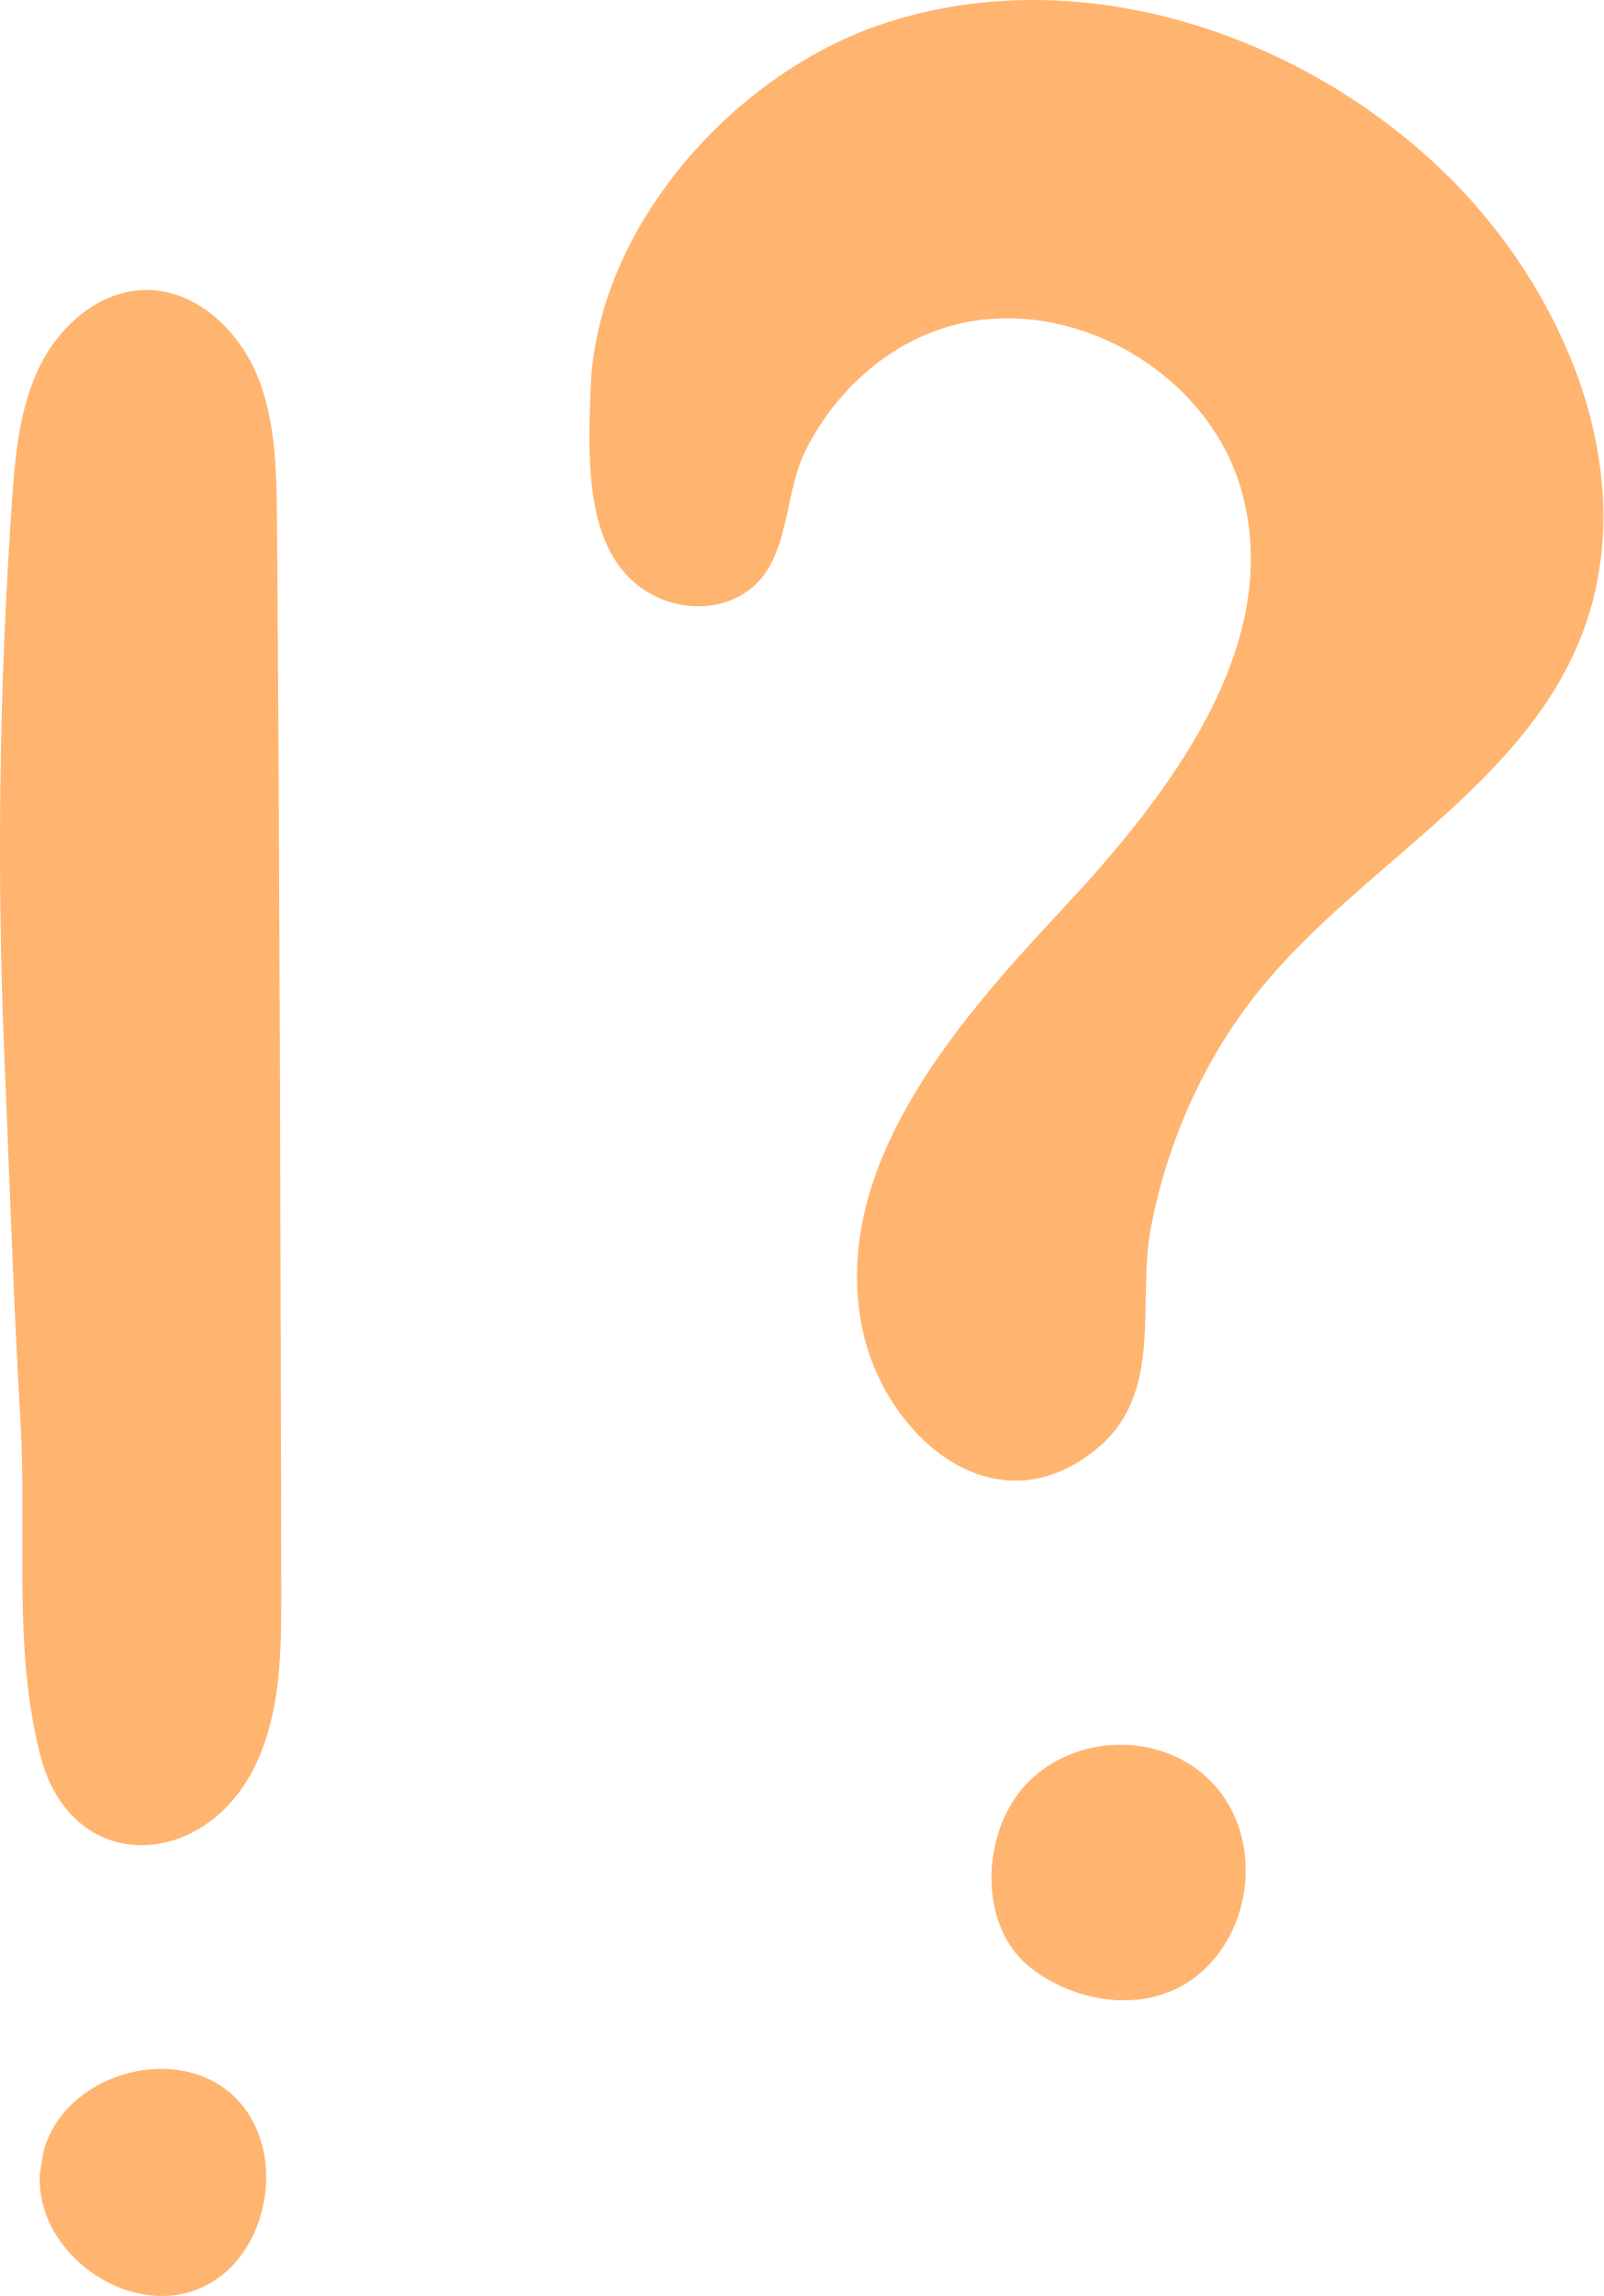
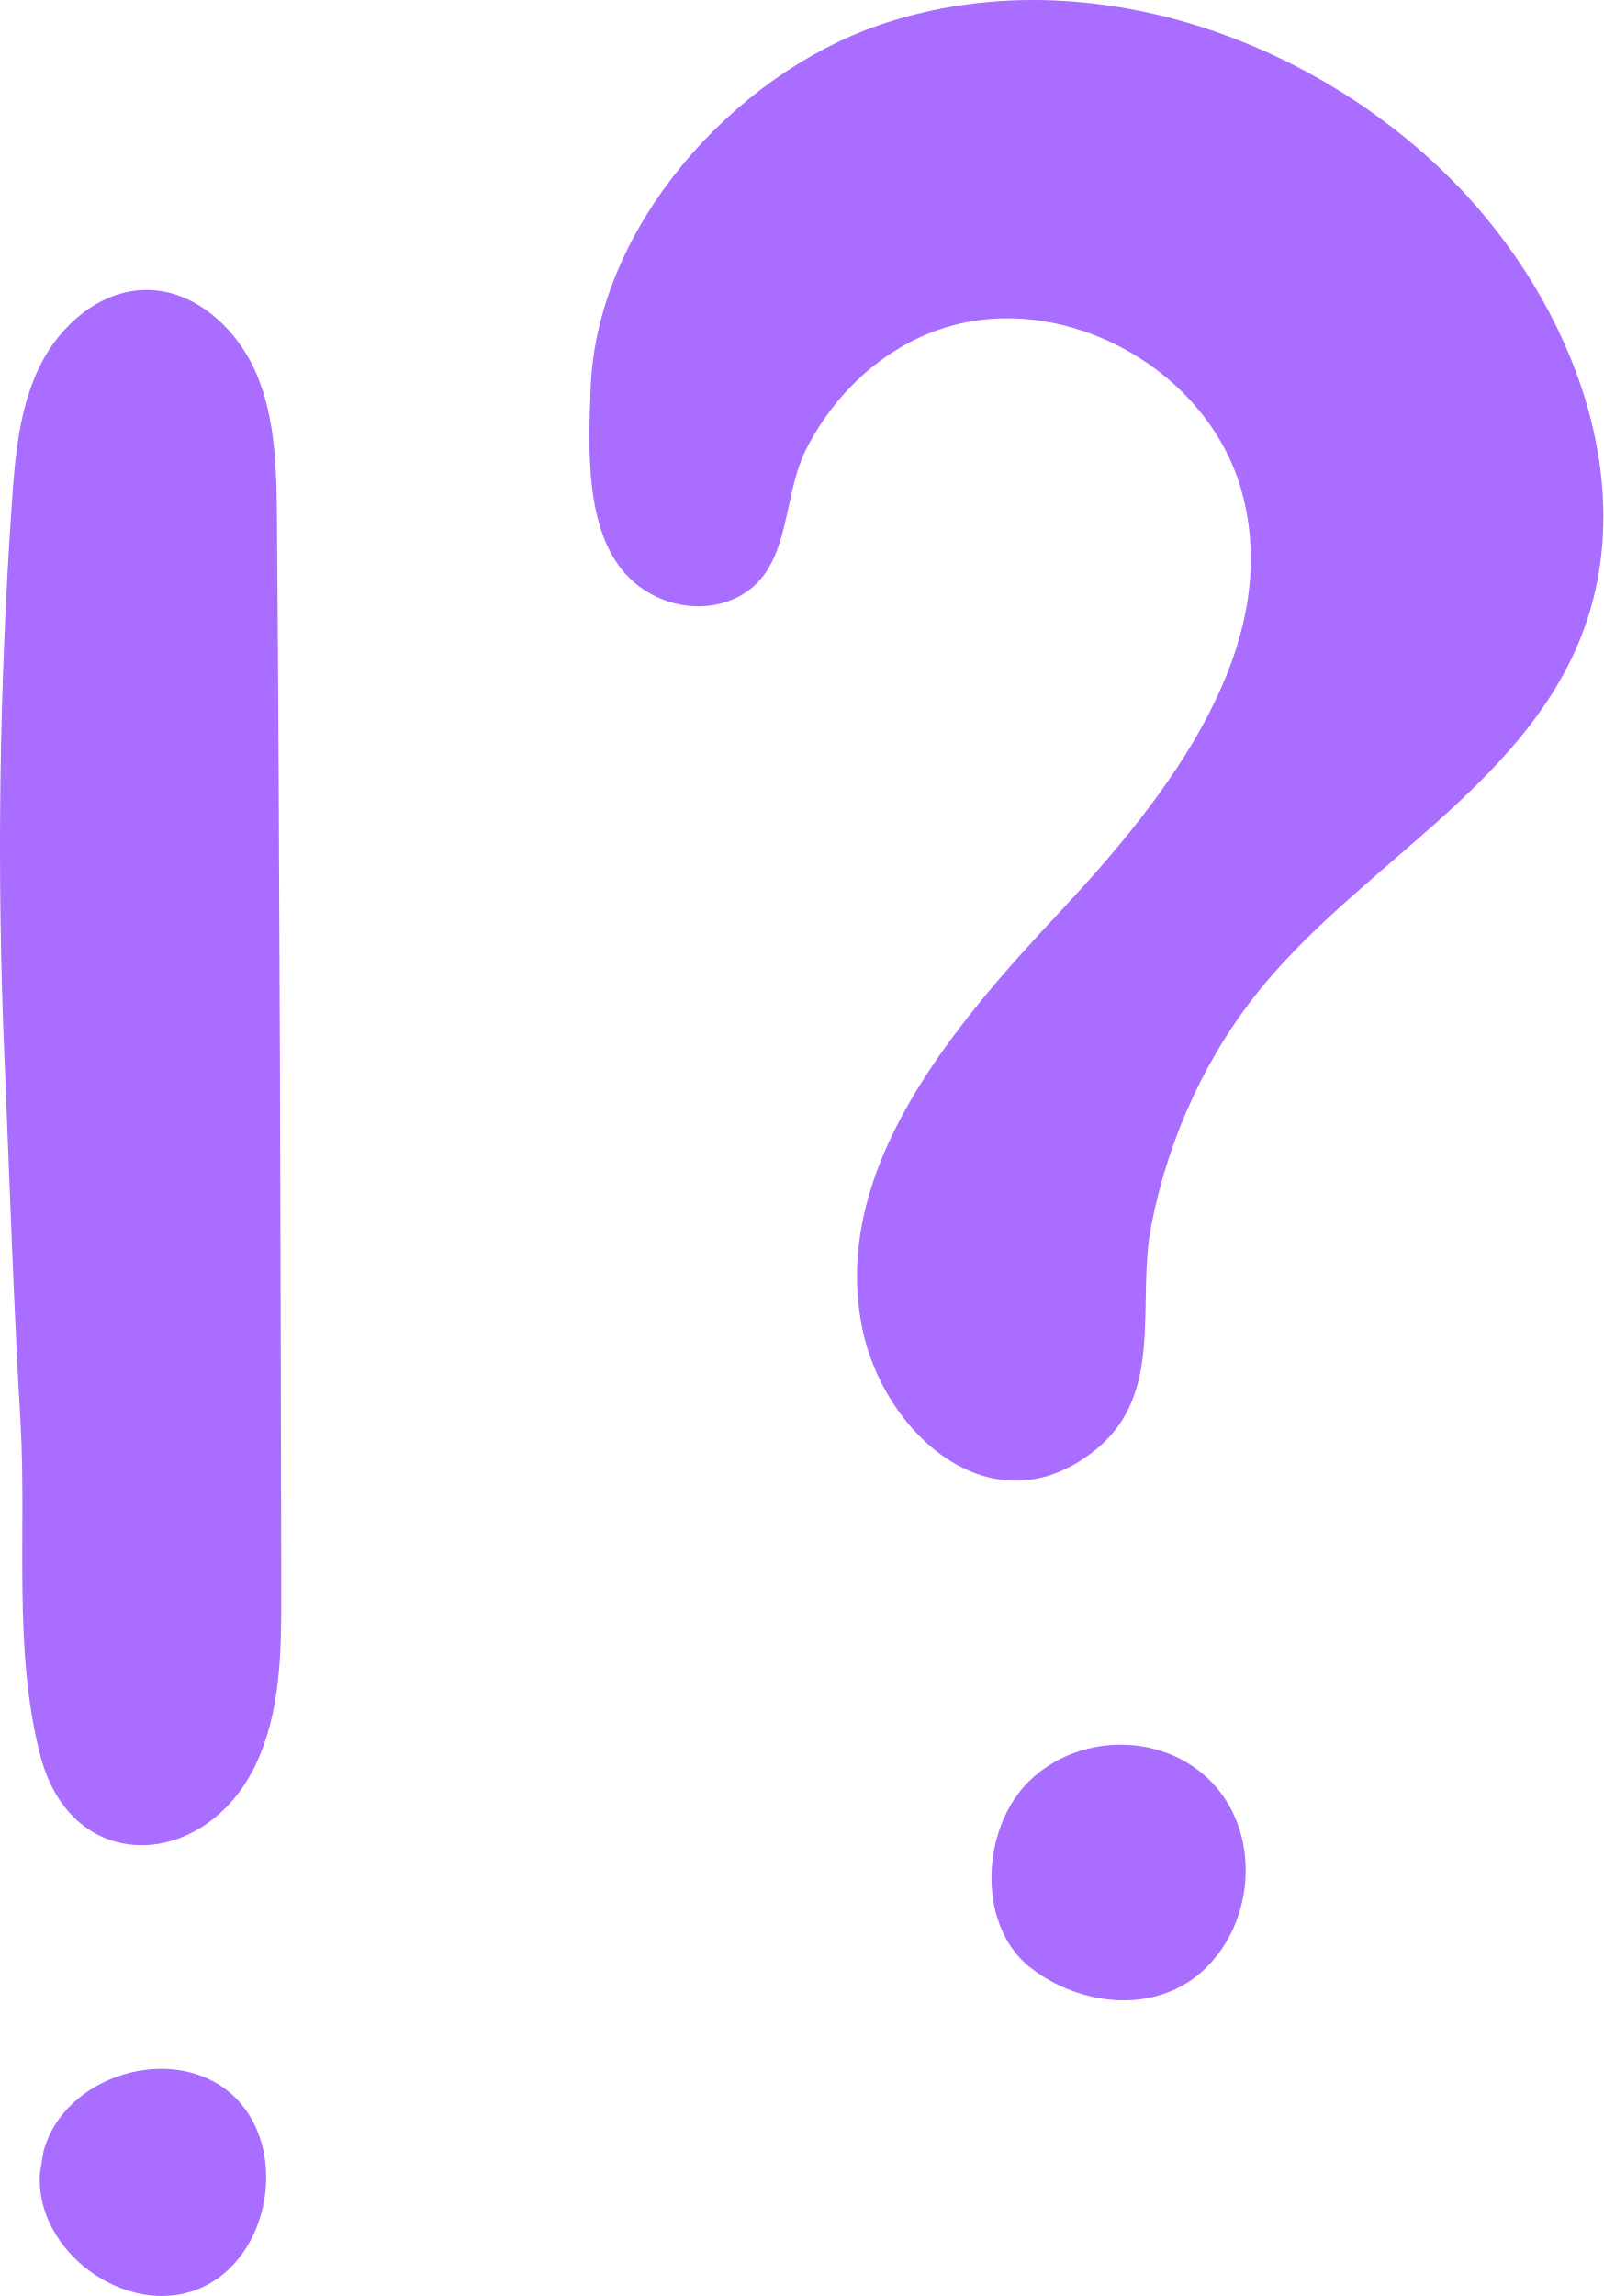
<svg xmlns="http://www.w3.org/2000/svg" width="95" height="136" viewBox="0 0 95 136" fill="none">
-   <path opacity="0.61" d="M52.034 1.506C63.377 -2.413 76.486 1.644 85.236 9.891C92.814 17.025 97.565 28.476 93.526 38.092C89.965 46.568 80.935 51.158 75.016 58.172C71.541 62.293 69.222 67.353 68.202 72.654C67.336 77.147 69.005 82.477 65.018 85.789C58.905 90.867 52.307 84.953 51.066 78.58C49.248 69.279 56.364 60.872 62.83 53.978C69.29 47.083 76.104 38.229 73.569 29.1C71.592 21.983 63.343 17.318 56.273 19.323C52.558 20.378 49.516 23.18 47.773 26.596C46.2 29.673 47.009 34.218 43.135 35.616C41.147 36.332 38.788 35.725 37.284 34.229C34.595 31.553 34.869 26.493 34.994 23.02C35.336 13.489 43.392 4.492 52.034 1.506Z" fill="#FF8514" />
-   <path opacity="0.61" d="M58.836 109.967C59.081 108.26 59.822 106.632 60.984 105.497C63.827 102.718 68.658 102.592 71.575 105.348C74.799 108.403 74.429 114.013 71.125 116.867C68.27 119.332 63.941 118.776 61.098 116.587C59.155 115.091 58.477 112.449 58.836 109.967Z" fill="#FF8514" />
-   <path opacity="0.61" d="M0.709 29.702C0.897 26.974 1.148 24.172 2.344 21.713C3.54 19.255 5.922 17.197 8.645 17.174C11.556 17.152 14.069 19.478 15.208 22.172C16.342 24.865 16.387 27.88 16.41 30.808C16.575 51.955 16.621 73.101 16.666 94.254C16.672 97.761 16.649 101.4 15.134 104.558C12.149 110.77 4.27 111.165 2.401 104.025C0.749 97.727 1.592 90.735 1.216 84.259C0.8 77.124 0.572 69.972 0.27 62.832C-0.202 51.794 -0.054 40.728 0.709 29.702Z" fill="#FF8514" />
-   <path opacity="0.61" d="M2.578 127.435C3.768 122.931 10.229 120.954 13.71 124.031C17.191 127.109 16.074 133.808 11.784 135.573C7.494 137.338 2.031 133.355 2.367 128.702L2.578 127.435Z" fill="#FF8514" />
+   <path opacity="0.61" d="M52.034 1.506C63.377 -2.413 76.486 1.644 85.236 9.891C92.814 17.025 97.565 28.476 93.526 38.092C89.965 46.568 80.935 51.158 75.016 58.172C71.541 62.293 69.222 67.353 68.202 72.654C67.336 77.147 69.005 82.477 65.018 85.789C58.905 90.867 52.307 84.953 51.066 78.58C49.248 69.279 56.364 60.872 62.83 53.978C69.29 47.083 76.104 38.229 73.569 29.1C71.592 21.983 63.343 17.318 56.273 19.323C52.558 20.378 49.516 23.18 47.773 26.596C46.2 29.673 47.009 34.218 43.135 35.616C41.147 36.332 38.788 35.725 37.284 34.229C34.595 31.553 34.869 26.493 34.994 23.02C35.336 13.489 43.392 4.492 52.034 1.506Z" fill="#7210FF" />
+   <path opacity="0.61" d="M58.836 109.967C59.081 108.26 59.822 106.632 60.984 105.497C63.827 102.718 68.658 102.592 71.575 105.348C74.799 108.403 74.429 114.013 71.125 116.867C68.27 119.332 63.941 118.776 61.098 116.587C59.155 115.091 58.477 112.449 58.836 109.967Z" fill="#7210FF" />
+   <path opacity="0.61" d="M0.709 29.702C0.897 26.974 1.148 24.172 2.344 21.713C3.54 19.255 5.922 17.197 8.645 17.174C11.556 17.152 14.069 19.478 15.208 22.172C16.342 24.865 16.387 27.88 16.41 30.808C16.575 51.955 16.621 73.101 16.666 94.254C16.672 97.761 16.649 101.4 15.134 104.558C12.149 110.77 4.27 111.165 2.401 104.025C0.749 97.727 1.592 90.735 1.216 84.259C0.8 77.124 0.572 69.972 0.27 62.832C-0.202 51.794 -0.054 40.728 0.709 29.702Z" fill="#7210FF" />
+   <path opacity="0.61" d="M2.578 127.435C3.768 122.931 10.229 120.954 13.71 124.031C17.191 127.109 16.074 133.808 11.784 135.573C7.494 137.338 2.031 133.355 2.367 128.702L2.578 127.435Z" fill="#7210FF" />
</svg>
